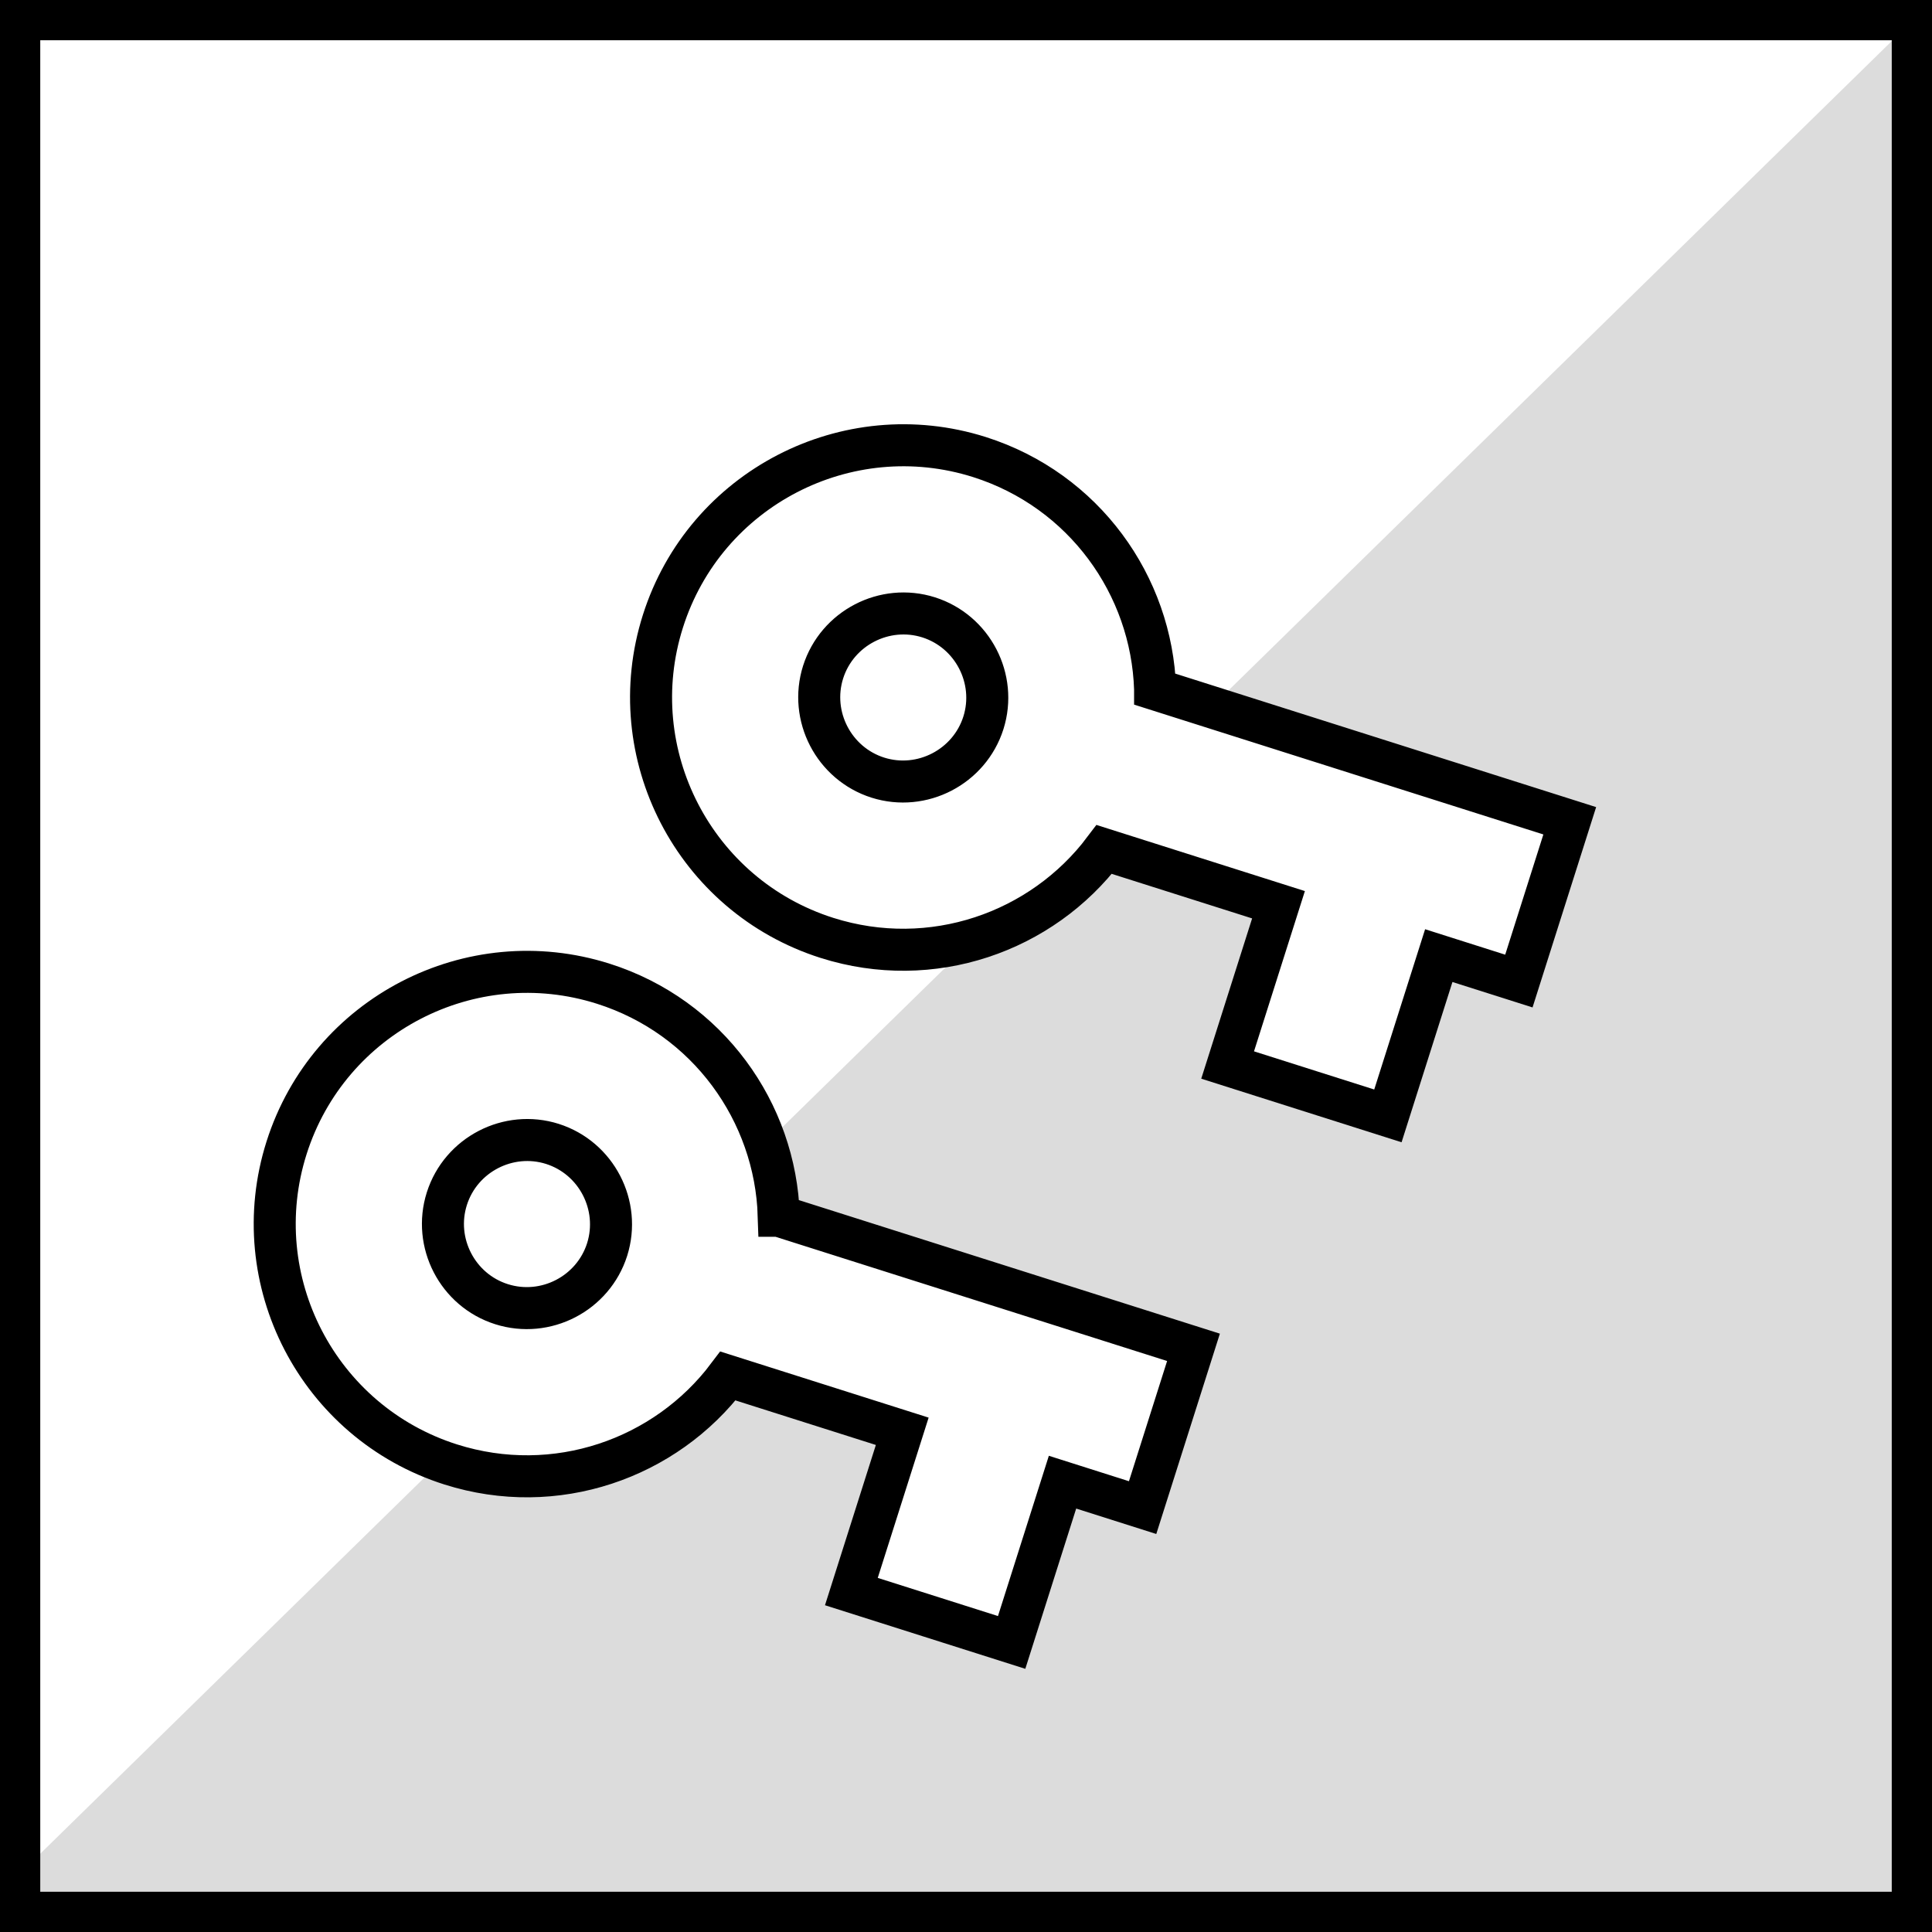
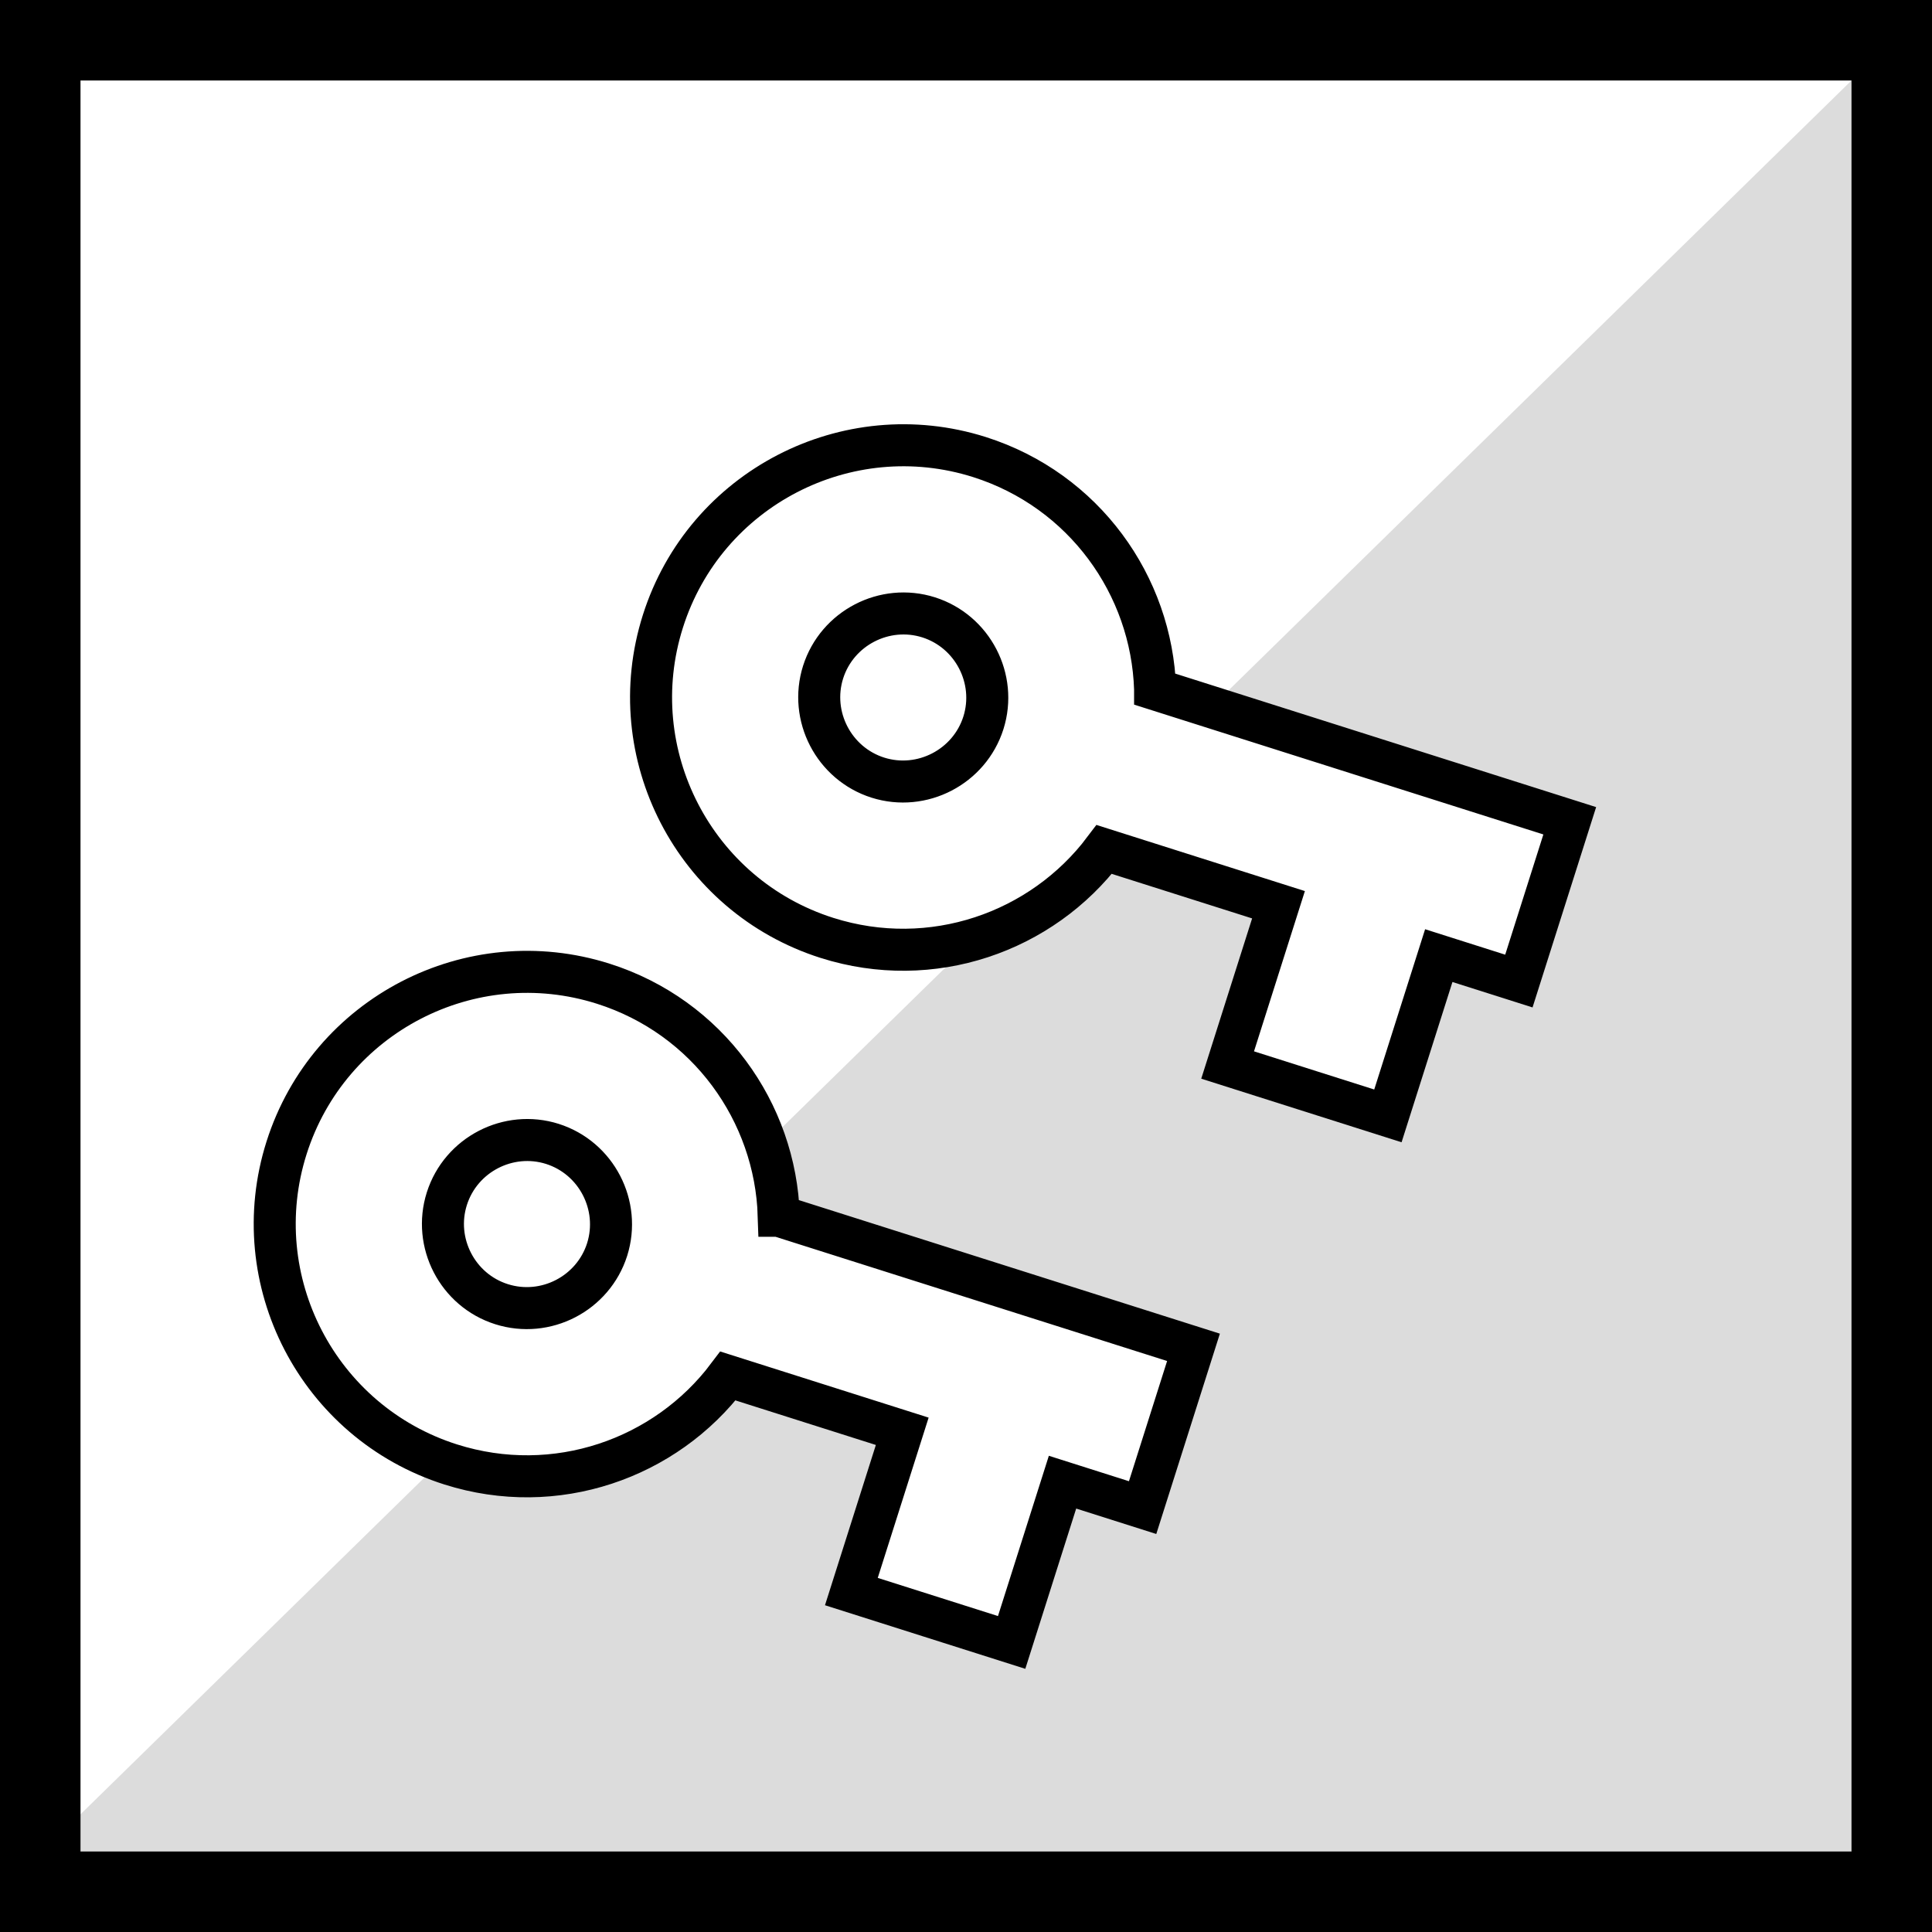
<svg xmlns="http://www.w3.org/2000/svg" fill="#000000" height="24" viewBox="0 0 24 24" width="24" id="svg2" version="1.1">
  <defs id="defs10" />
  <rect style="opacity:1;fill:#ffffff;fill-opacity:1;stroke:none;stroke-width:1;stroke-miterlimit:4;stroke-dasharray:none;stroke-dashoffset:0;stroke-opacity:1" id="rect4140-0" width="24" height="24" x="-0.212" y="-0.093" />
  <path style="opacity:1;fill:#dcdcdc;fill-opacity:1;stroke:none;stroke-width:0.5;stroke-miterlimit:4;stroke-dasharray:none;stroke-dashoffset:0;stroke-opacity:1" id="path4176" d="M 23.546,-0.712 33.271,32.794 -0.608,24.463 Z" transform="matrix(0.95111,0.02978389,-0.02978389,0.95111,1.168916,0.4029507)" />
-   <rect style="opacity:1;fill:none;fill-opacity:1;stroke:#000000;stroke-width:1;stroke-miterlimit:4;stroke-dasharray:none;stroke-dashoffset:0;stroke-opacity:1" id="rect4140" width="24" height="24" x="0" y="0" />
+   <rect style="opacity:1;fill:none;fill-opacity:1;stroke:#000000;stroke-width:2;stroke-miterlimit:4;stroke-dasharray:none;stroke-dashoffset:0;stroke-opacity:1" id="rect4140" width="24" height="24" x="0" y="0" />
  <path d="M0 0h24v24H0z" fill="none" id="path4" />
  <path d="M 14.349,8.561 C 14.308,7.272 13.467,6.091 12.168,5.678 10.521,5.156 8.757,6.07 8.235,7.717 7.712,9.364 8.626,11.128 10.273,11.651 c 1.299,0.412 2.668,-0.068 3.444,-1.099 l 2.165,0.687 -0.632,1.991 1.991,0.632 0.632,-1.991 0.995,0.316 0.632,-1.991 -5.151,-1.634 z m -3.444,1.099 c -0.547,-0.174 -0.853,-0.764 -0.68,-1.311 0.174,-0.547 0.764,-0.853 1.311,-0.68 0.547,0.174 0.853,0.764 0.68,1.311 -0.174,0.547 -0.764,0.853 -1.311,0.68 z" id="path6" style="fill:#ffffff;fill-opacity:1;stroke:#000000;stroke-width:0.522;stroke-miterlimit:4;stroke-dasharray:none;stroke-dashoffset:0;stroke-opacity:1" />
  <path d="M 9.674,15.103 C 9.634,13.814 8.793,12.632 7.494,12.22 5.846,11.697 4.083,12.611 3.56,14.258 c -0.523,1.647 0.391,3.411 2.039,3.934 1.299,0.412 2.668,-0.068 3.444,-1.099 l 2.165,0.687 -0.632,1.991 1.991,0.632 0.632,-1.991 0.995,0.316 0.632,-1.991 -5.151,-1.634 z M 6.23,16.201 C 5.683,16.028 5.377,15.437 5.551,14.89 5.725,14.343 6.315,14.037 6.862,14.21 7.409,14.384 7.715,14.974 7.542,15.522 7.368,16.069 6.778,16.375 6.23,16.201 Z" id="path6-7" style="fill:#ffffff;fill-opacity:1;stroke:#000000;stroke-width:0.522;stroke-miterlimit:4;stroke-dasharray:none;stroke-dashoffset:0;stroke-opacity:1" />
</svg>
